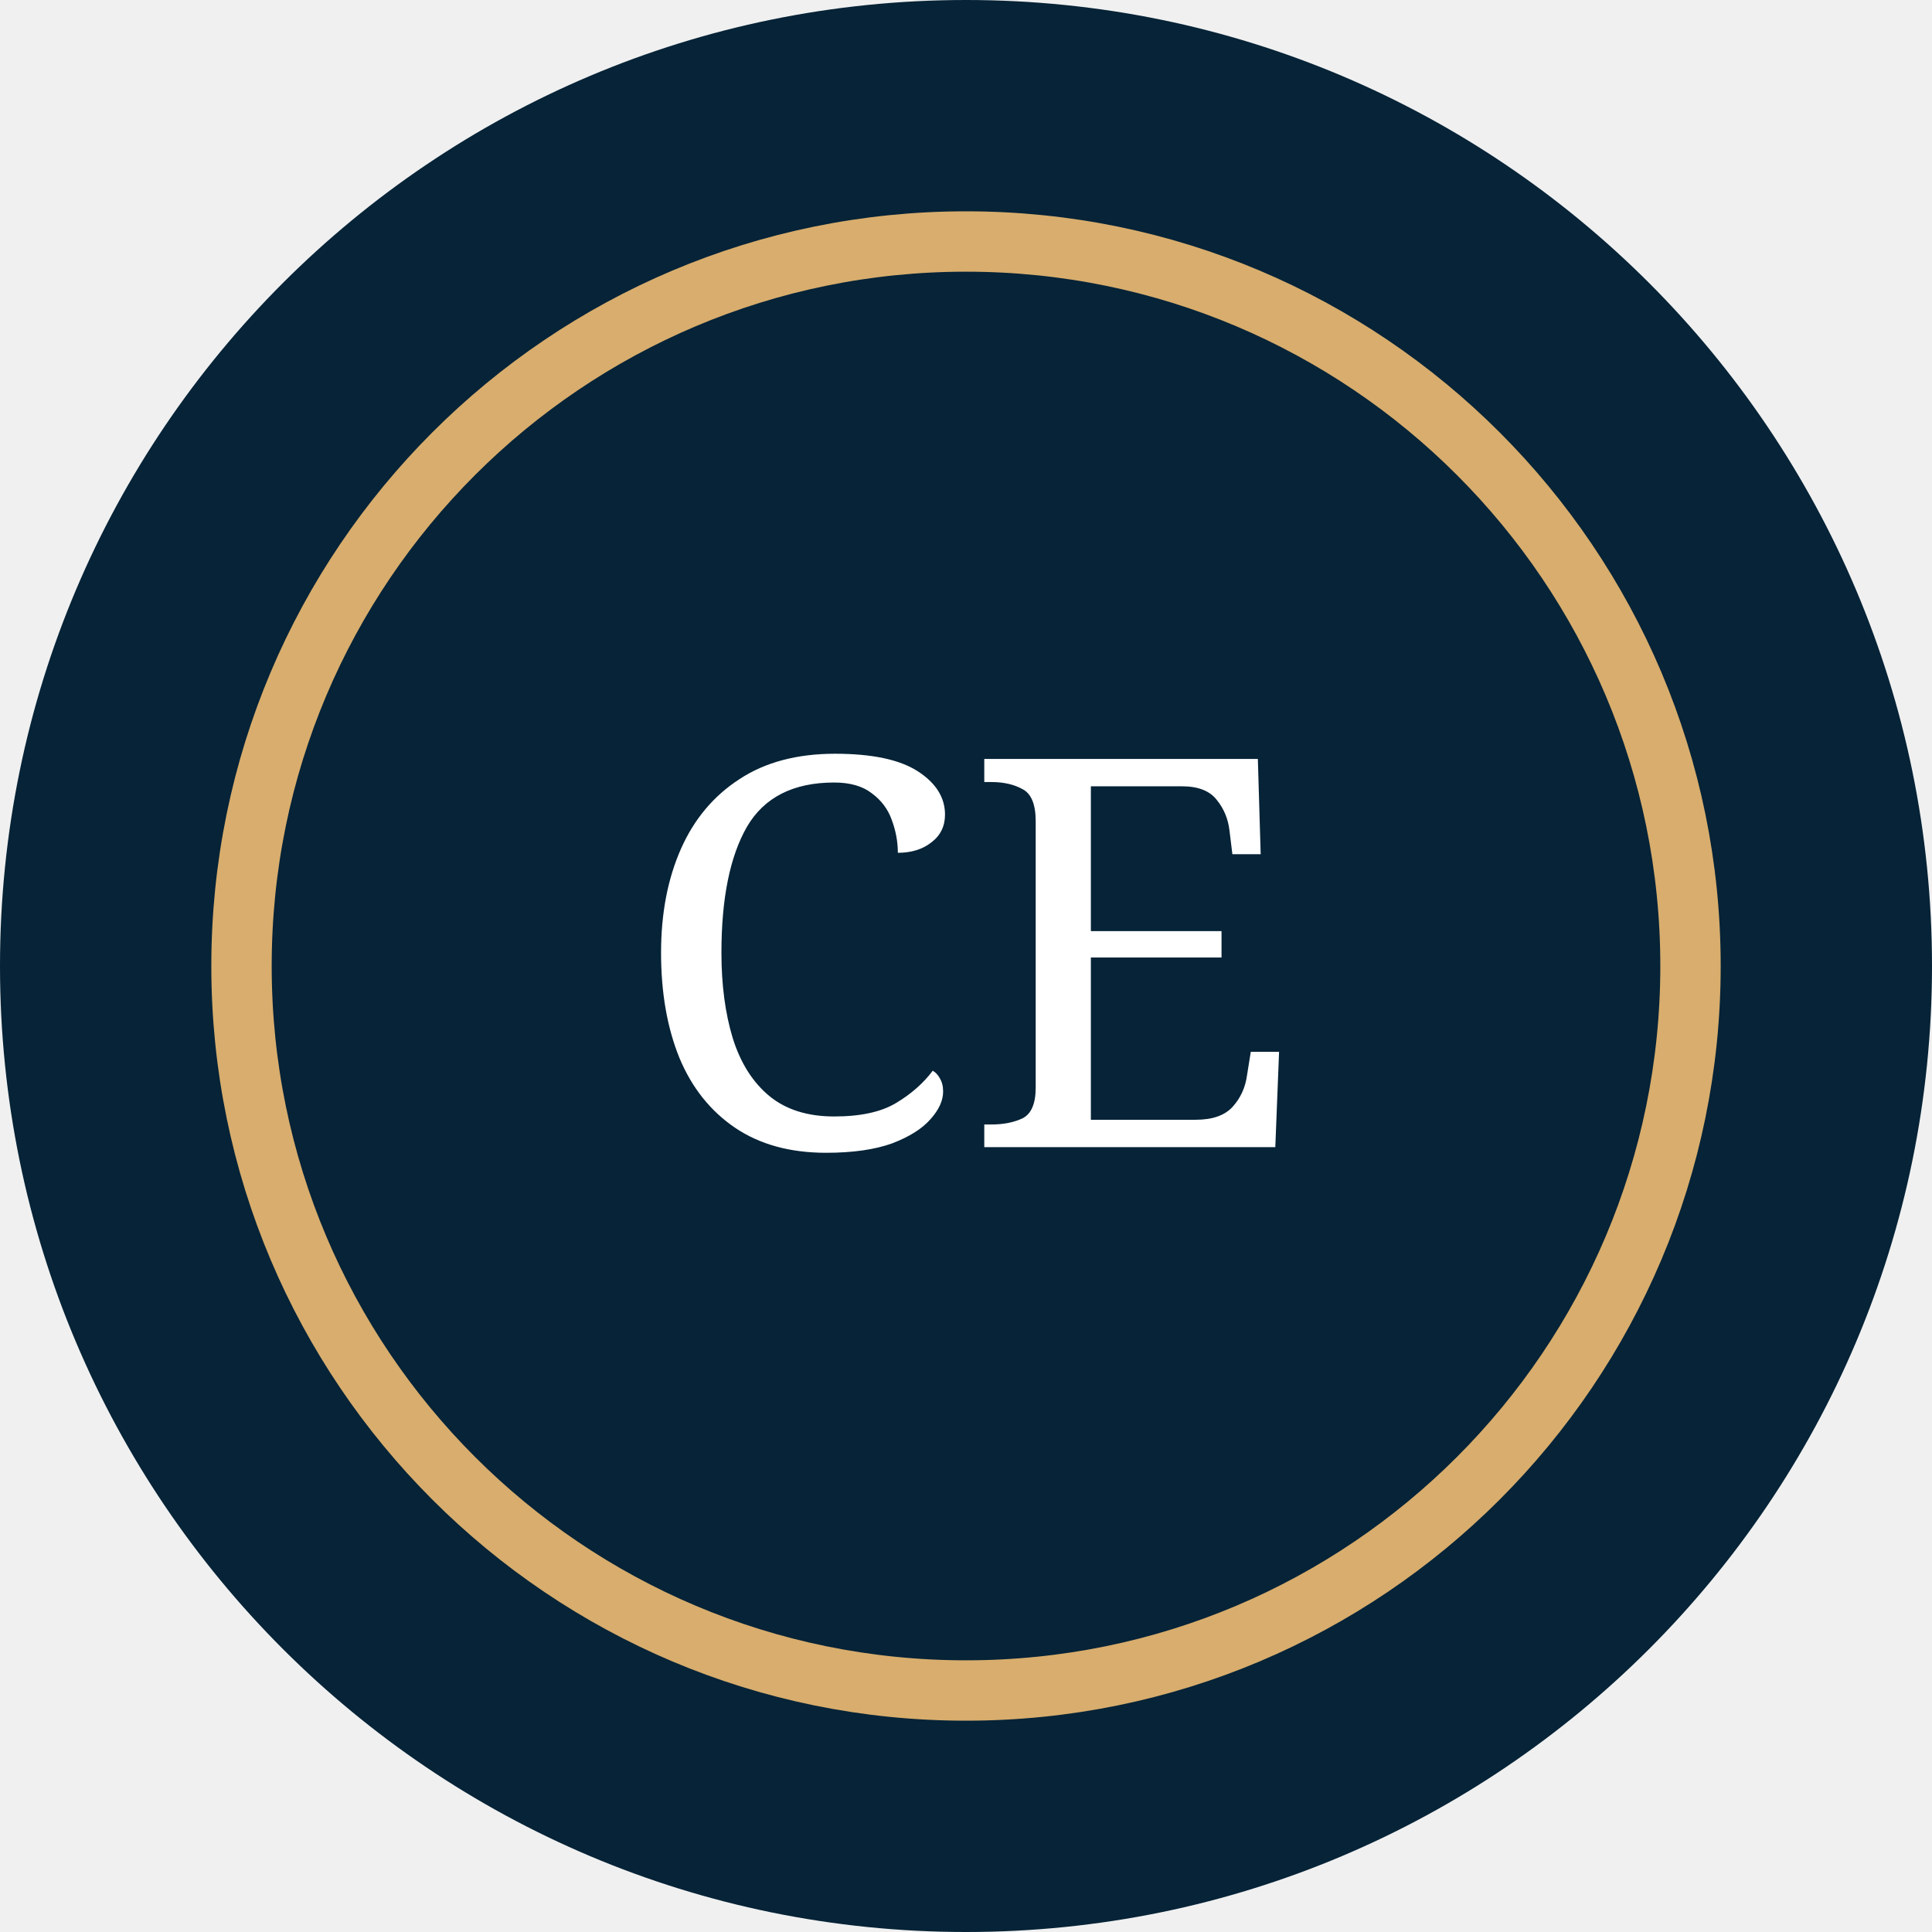
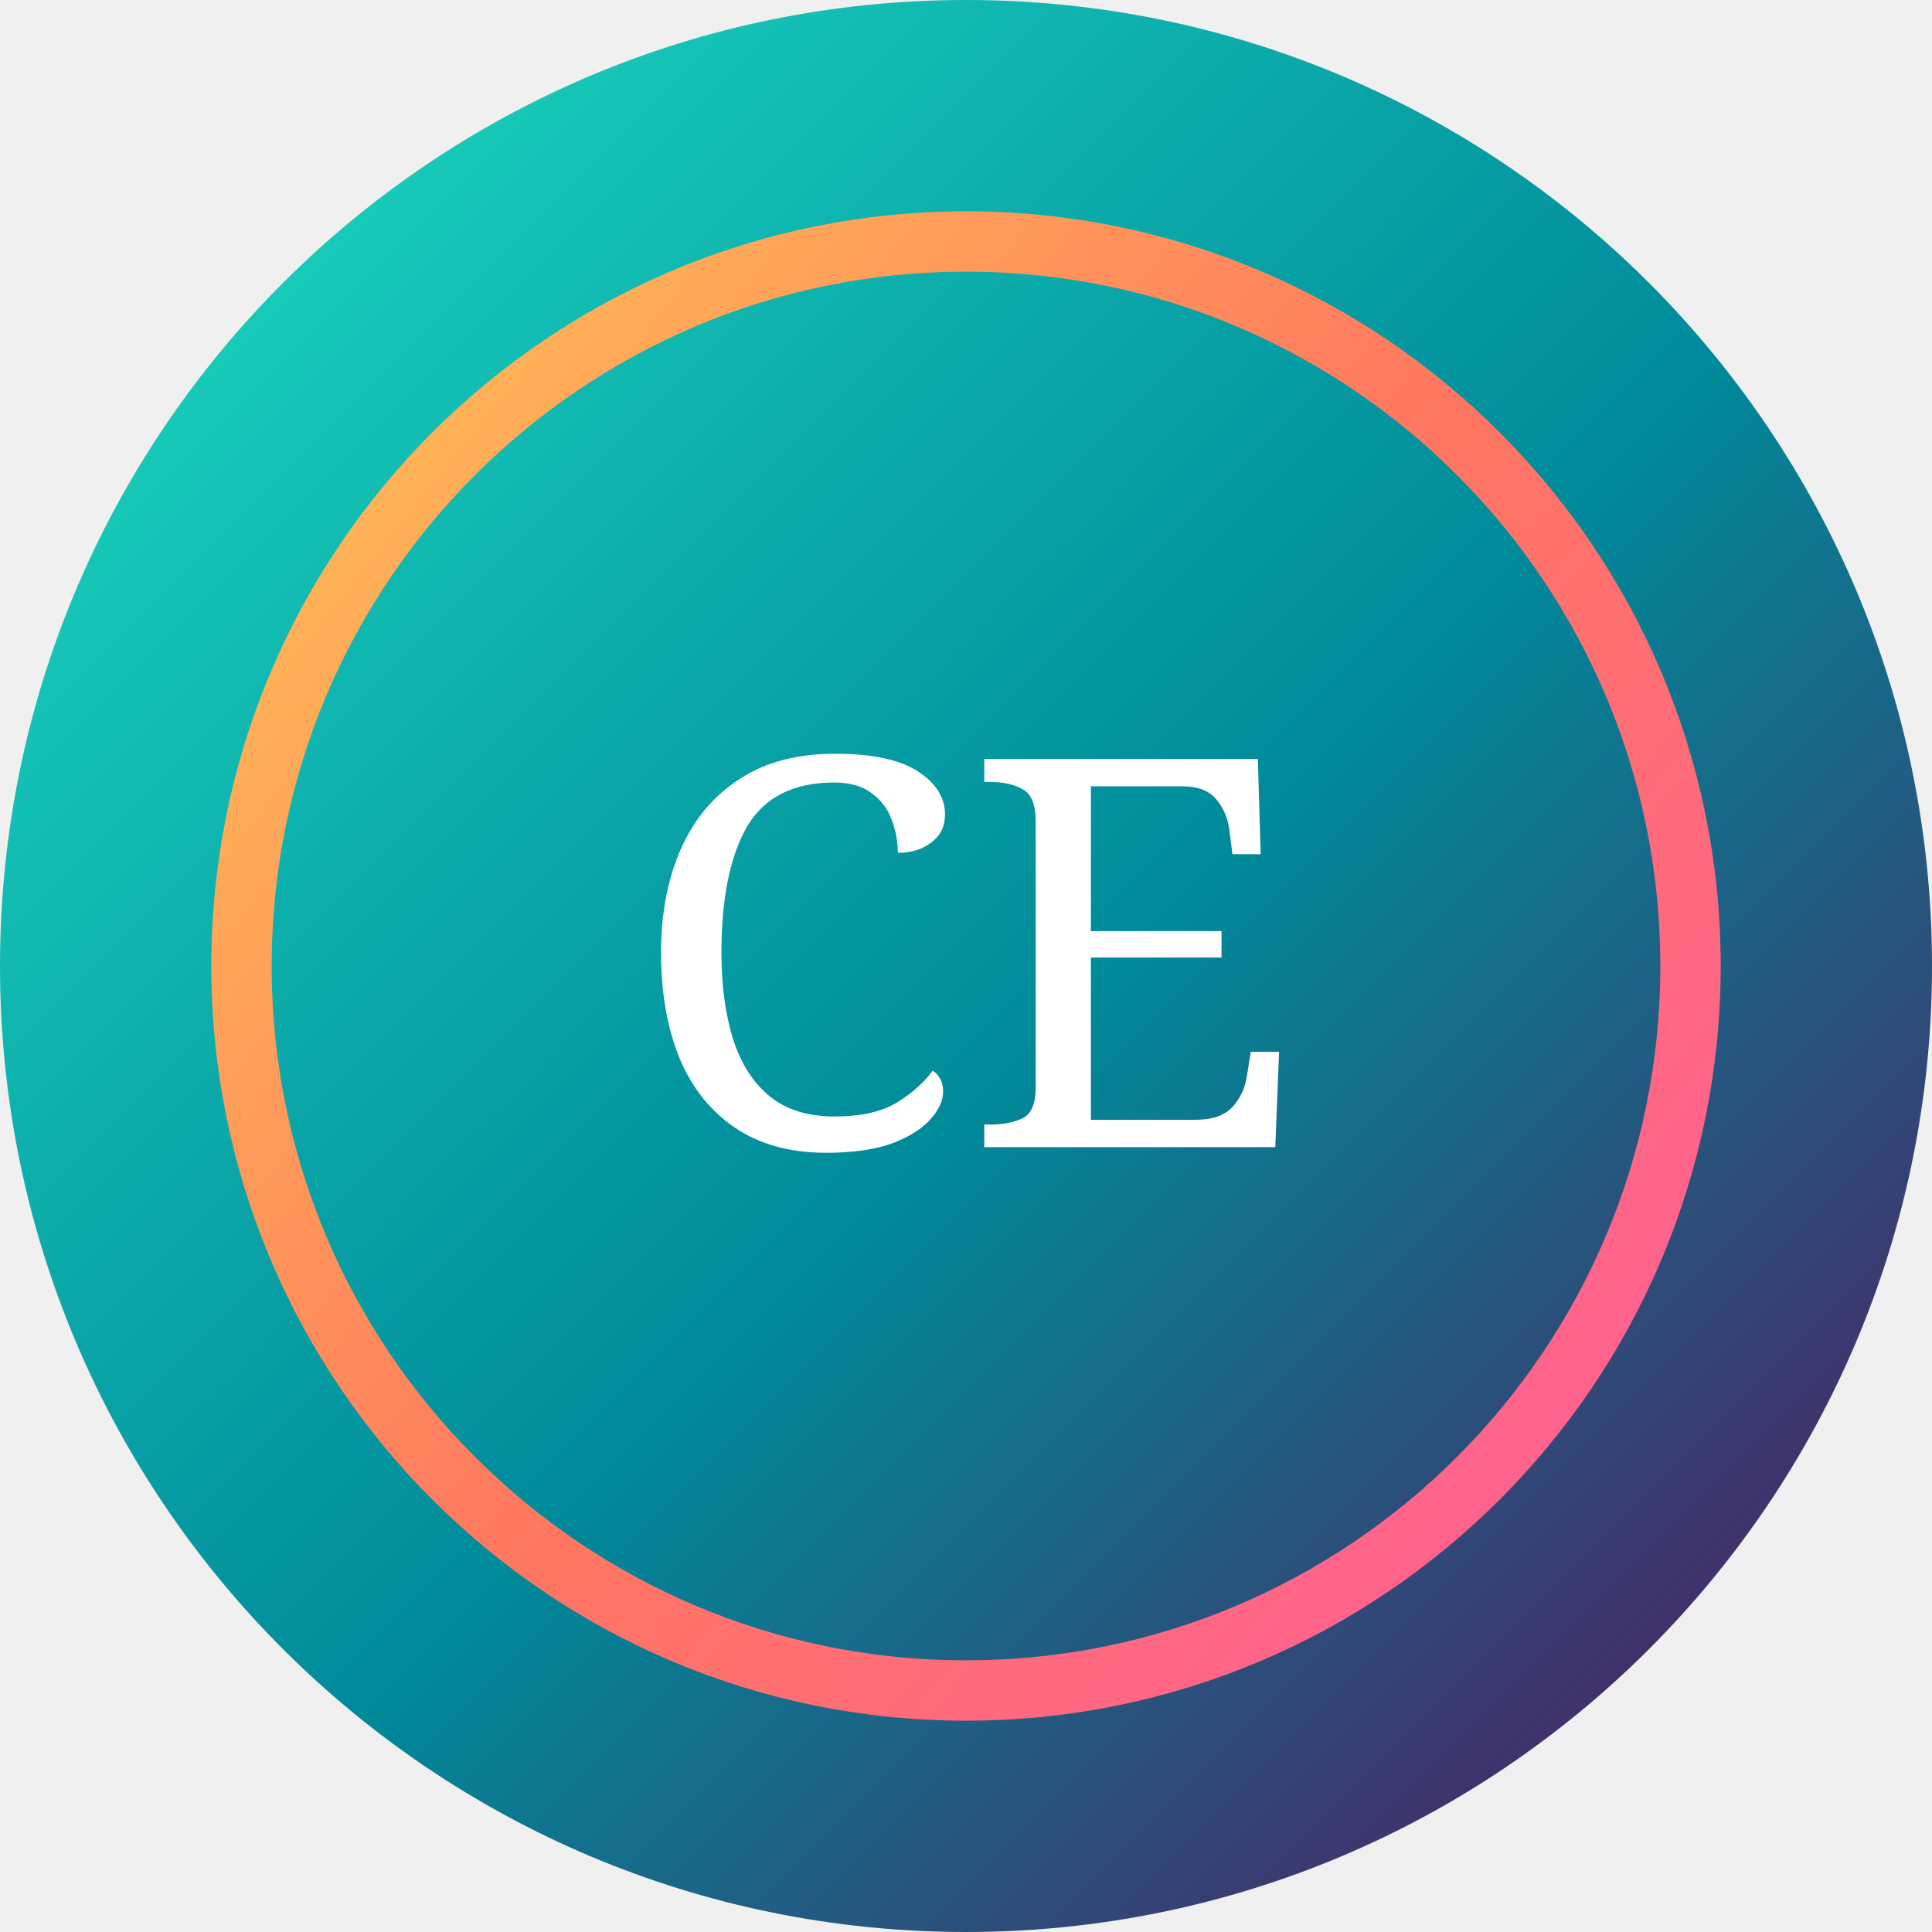
<svg xmlns="http://www.w3.org/2000/svg" viewBox="0 0 64 64">
-   <rect width="64" height="64" rx="32" fill="#062337" />
-   <circle cx="32" cy="32" r="24" fill="none" stroke="#d8ad6d" stroke-width="2" />
+   <defs>
+     <linearGradient id="miami" x1="8" y1="8" x2="56" y2="56" gradientUnits="userSpaceOnUse">
+       <stop stop-color="#18cdbb" />
+       <stop offset="0.55" stop-color="#008a9a" />
+       <stop offset="1" stop-color="#452b68" />
+     </linearGradient>
+     <linearGradient id="sunset" x1="12" y1="16" x2="52" y2="48" gradientUnits="userSpaceOnUse">
+       <stop stop-color="#ffb357" />
+       <stop offset="0.5" stop-color="#ff785f" />
+       <stop offset="1" stop-color="#ff628f" />
+     </linearGradient>
+   </defs>
+   <rect width="64" height="64" rx="32" fill="url(#miami)" />
+   <circle cx="32" cy="32" r="24" fill="none" stroke="url(#sunset)" stroke-width="2" />
  <text x="32" y="38" fill="#ffffff" font-family="Georgia, serif" font-size="18" text-anchor="middle">CE</text>
</svg>
